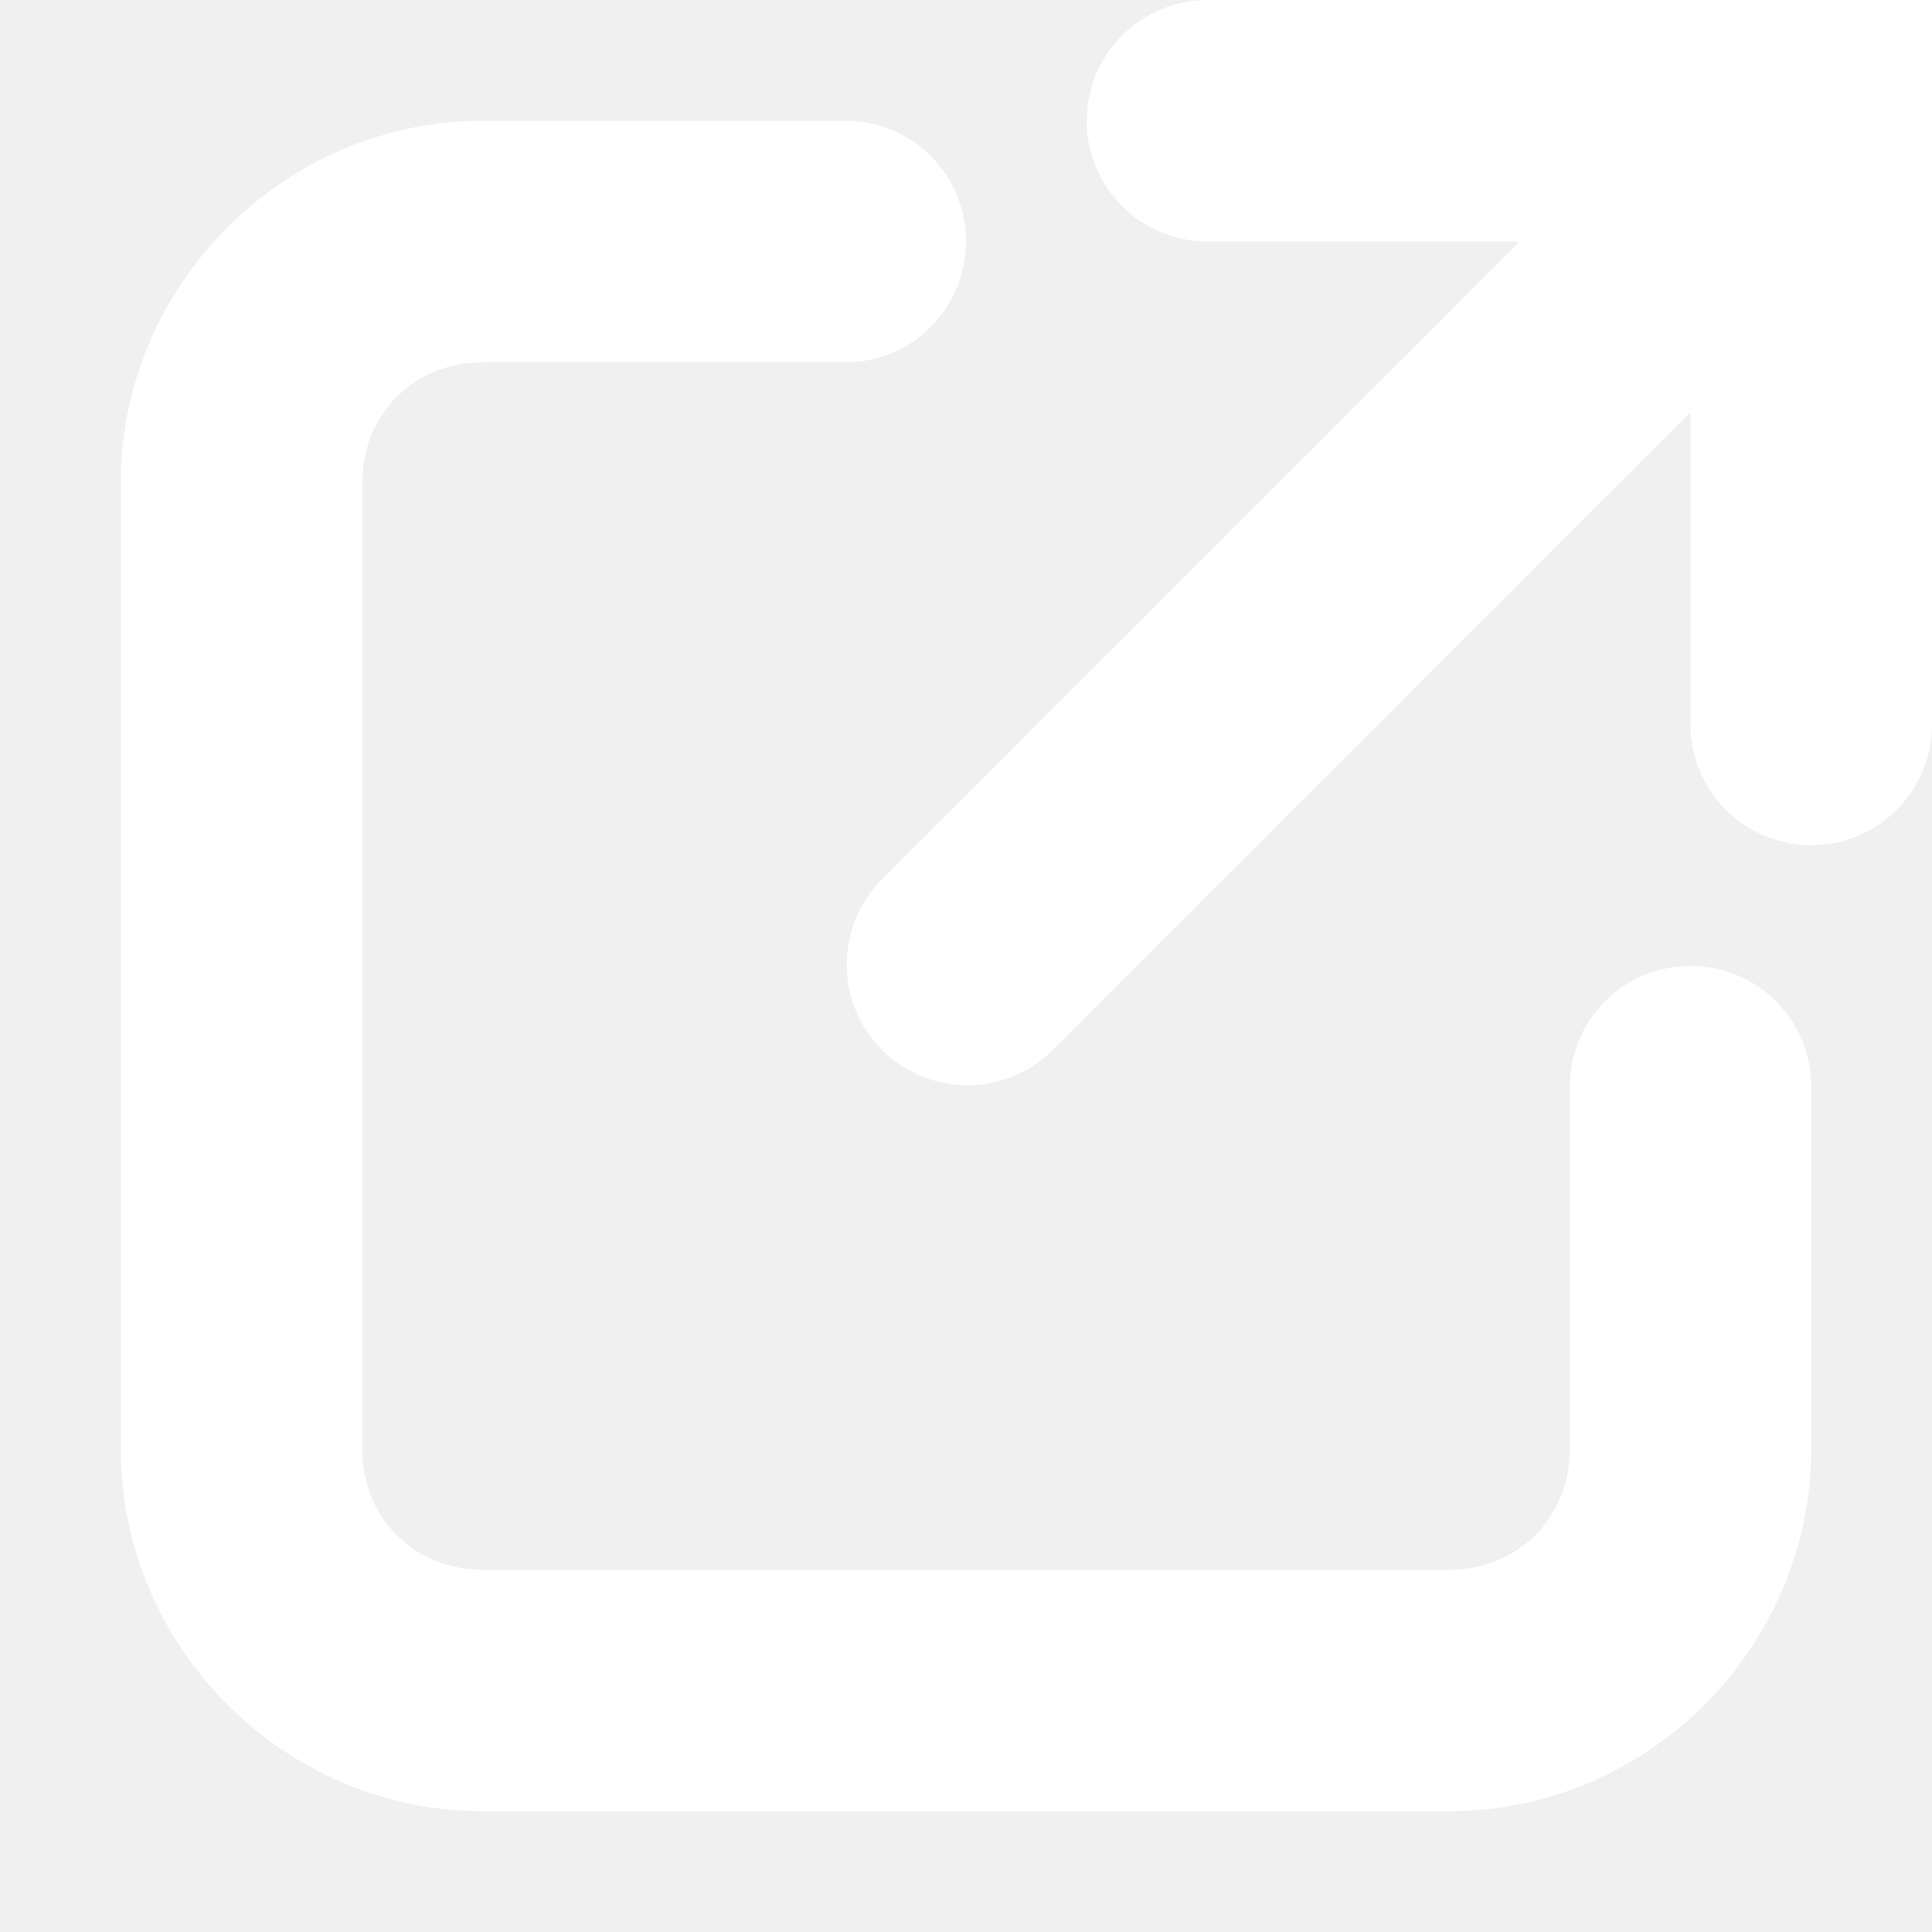
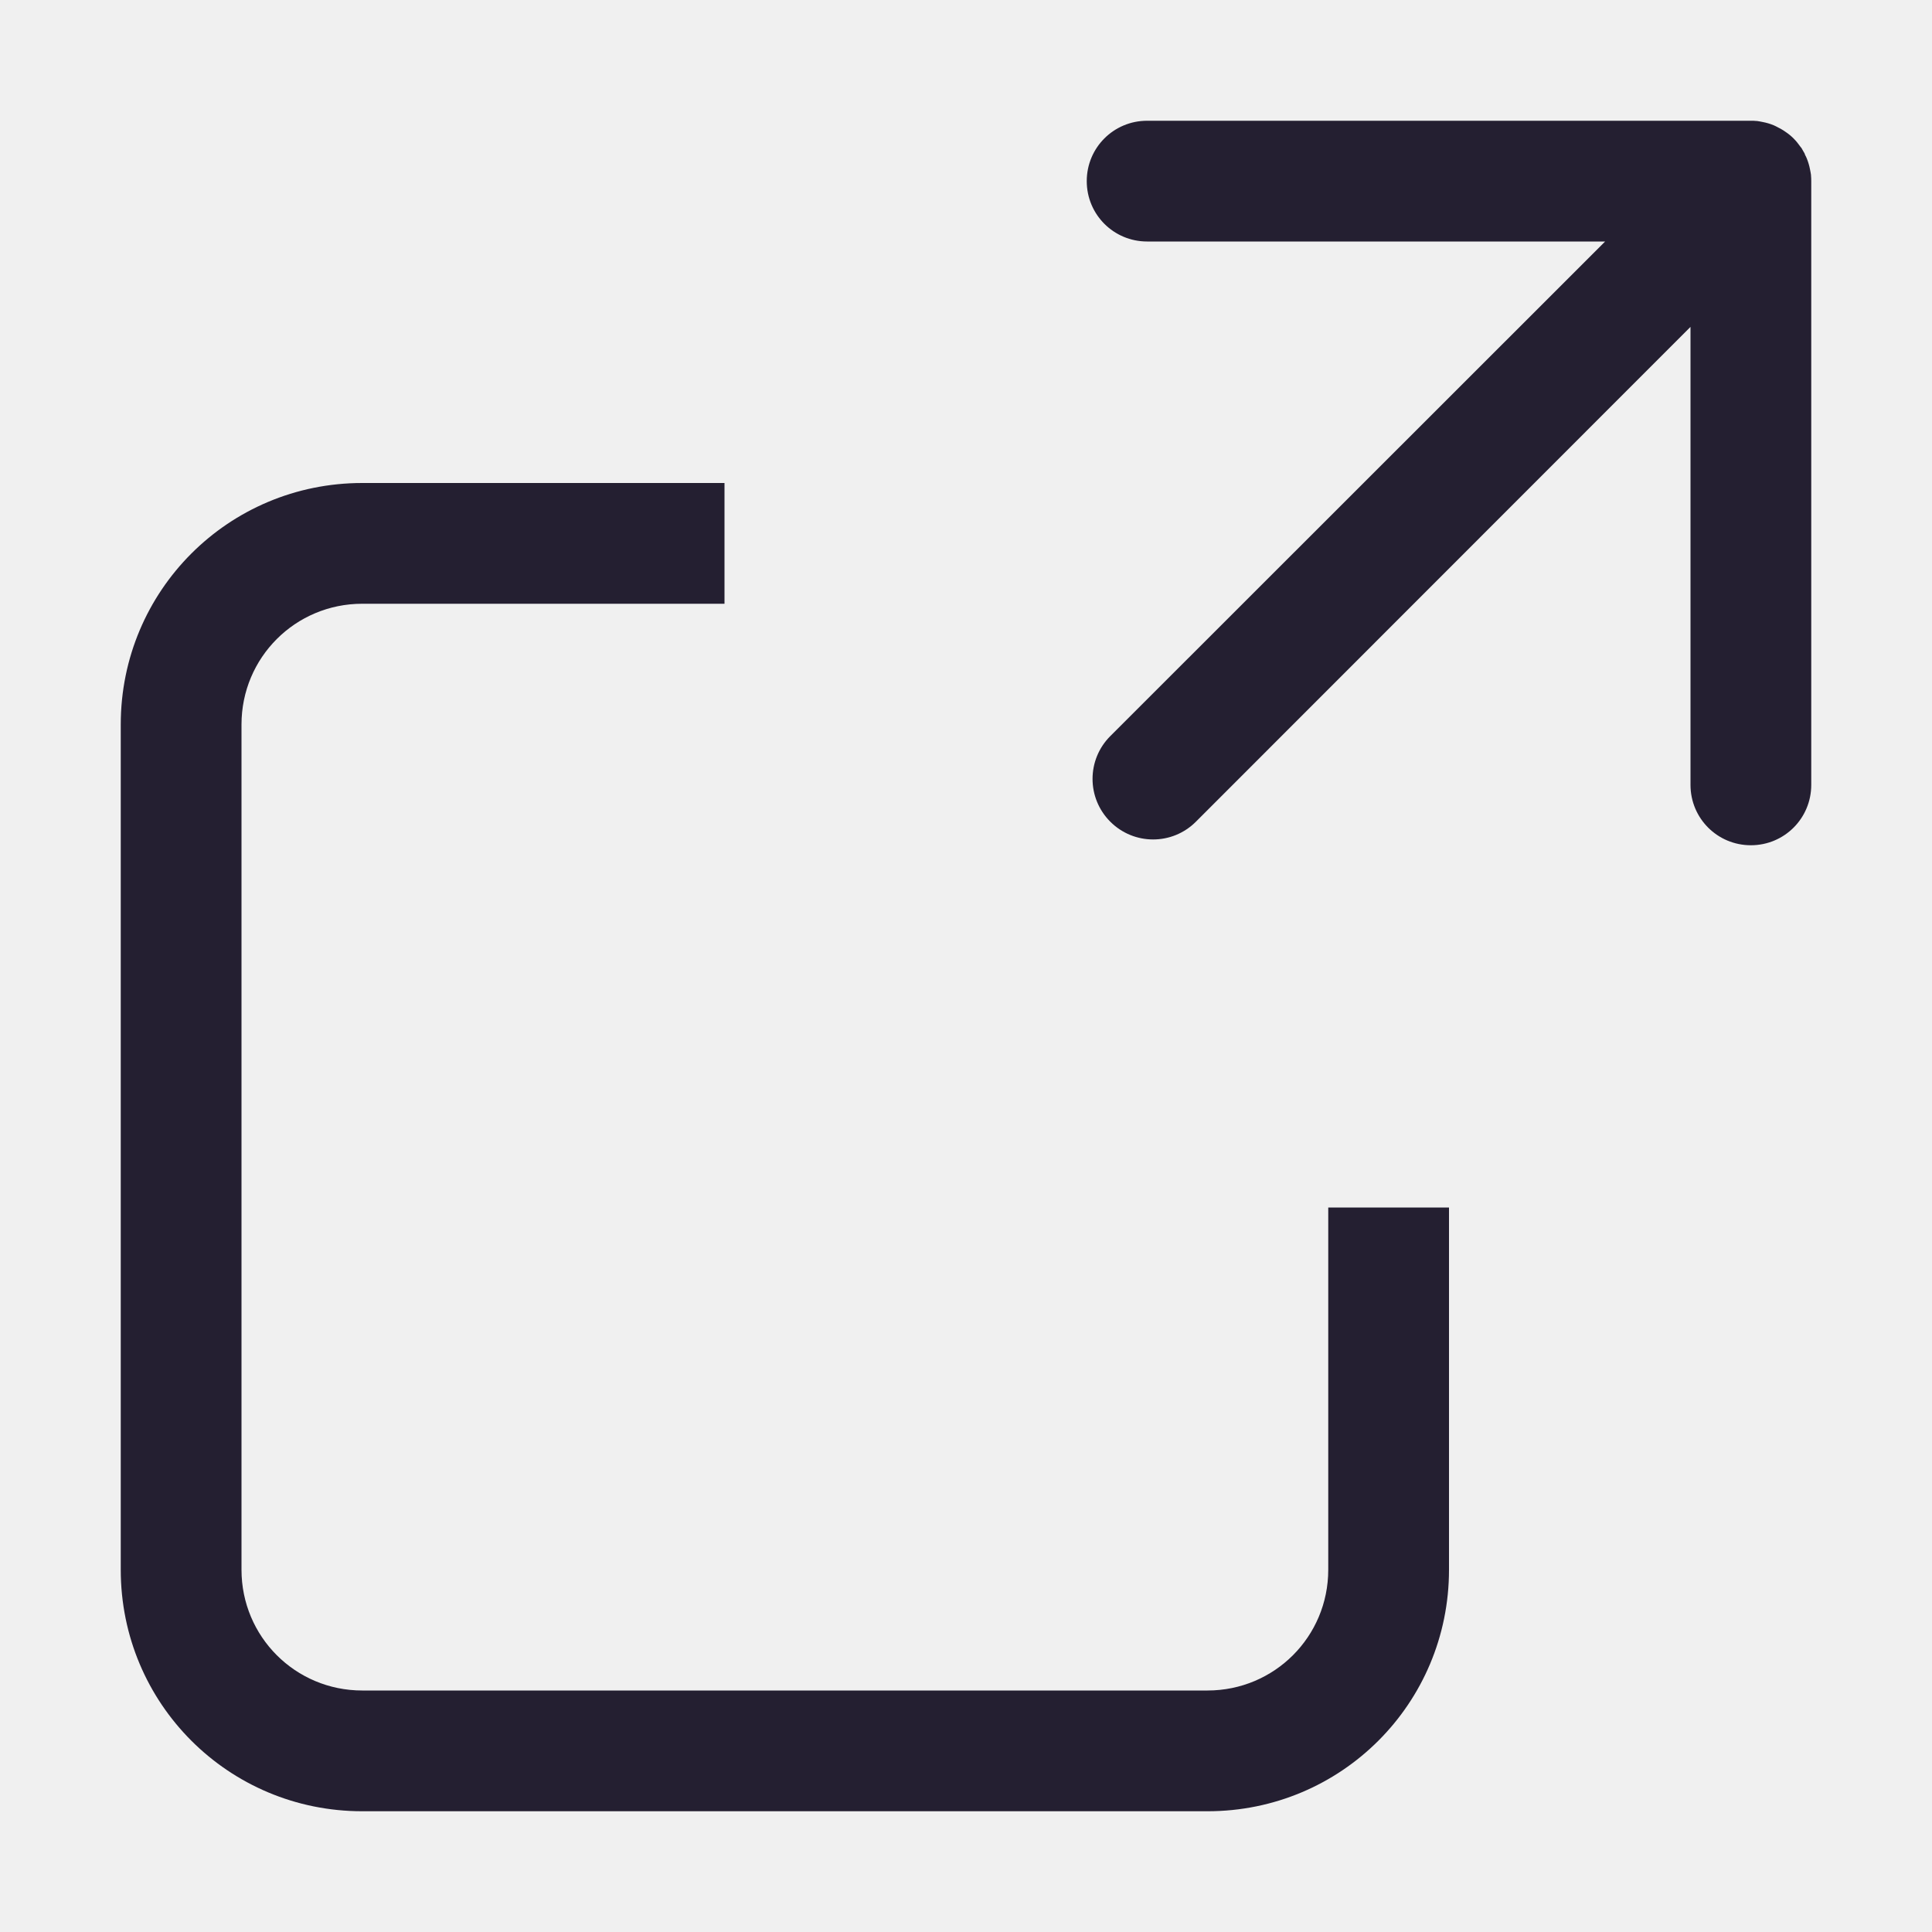
- <svg xmlns="http://www.w3.org/2000/svg" height="16" width="16">
-   <path d="M10 0a1 1 0 0 0 0 2h2.586L7.293 7.293a1 1 0 0 0 1.414 1.414L14 3.414V6a1 1 0 1 0 2 0V0h-1ZM4 1C2.355 1 1 2.355 1 4v8c0 1.645 1.355 3 3 3h8c1.645 0 3-1.355 3-3V9c0-.554-.446-1-1-1s-1 .446-1 1v3c0 .571-.429 1-1 1H4c-.571 0-1-.429-1-1V4c0-.571.429-1 1-1h3c.554 0 1-.446 1-1s-.446-1-1-1Z" style="fill:#ffffff" />
+ <svg xmlns="http://www.w3.org/2000/svg" width="16px" height="16px" version="1.1" id="svg6">
+   <defs id="defs10" />
+   <path d="M 3,4 C 1.892,4 1,4.892 1,6 v 7 c 0,1.108 0.892,2 2,2 h 7 c 1.108,0 2,-0.892 2,-2 v -3 h -1 v 3 c 0,0.554 -0.446,1 -1,1 H 3 C 2.446,14 2,13.554 2,13 V 6 C 2,5.446 2.446,5 3,5 H 6 V 4 Z" fill="#363636" style="paint-order:stroke fill markers;fill:#241f31" id="path2" />
+   <path d="M 9.5,1 C 9.223,1 9,1.223 9,1.5 9,1.777 9.223,2 9.5,2 h 3.793 L 9.195,6.096 c -0.196,0.196 -0.196,0.513 0,0.709 0.196,0.196 0.513,0.196 0.709,0 l 4.096,-4.098 v 3.793 c 0,0.277 0.223,0.5 0.5,0.5 0.277,0 0.5,-0.223 0.5,-0.5 v -5 c 0,-0.016 -5.01e-4,-0.031 -0.002,-0.047 -1.19e-4,-0.001 1.29e-4,-0.003 0,-0.004 -0.002,-0.015 -0.005,-0.03 -0.008,-0.045 -0.006,-0.032 -0.015,-0.062 -0.027,-0.092 -0.004,-0.01 -0.009,-0.02 -0.014,-0.029 -0.002,-0.005 -0.003,-0.011 -0.006,-0.016 -0.001,-0.002 -0.003,-0.004 -0.004,-0.006 -0.007,-0.013 -0.014,-0.025 -0.021,-0.037 -10e-4,-0.002 -0.003,-0.002 -0.004,-0.004 -0.002,-0.003 -0.004,-0.005 -0.006,-0.008 C 14.892,1.189 14.874,1.167 14.853,1.146 14.833,1.126 14.811,1.108 14.787,1.092 14.765,1.076 14.741,1.063 14.717,1.051 c -0.01,-0.005 -0.019,-0.01 -0.029,-0.014 -0.029,-0.012 -0.06,-0.021 -0.092,-0.027 -0.015,-0.003 -0.03,-0.006 -0.045,-0.008 -0.001,-1.306e-4 -0.003,1.209e-4 -0.004,0 -0.016,-0.002 -0.031,-0.002 -0.047,-0.002 h -5 z" fill="#363636" id="path4" style="fill:#241f31" />
</svg>
